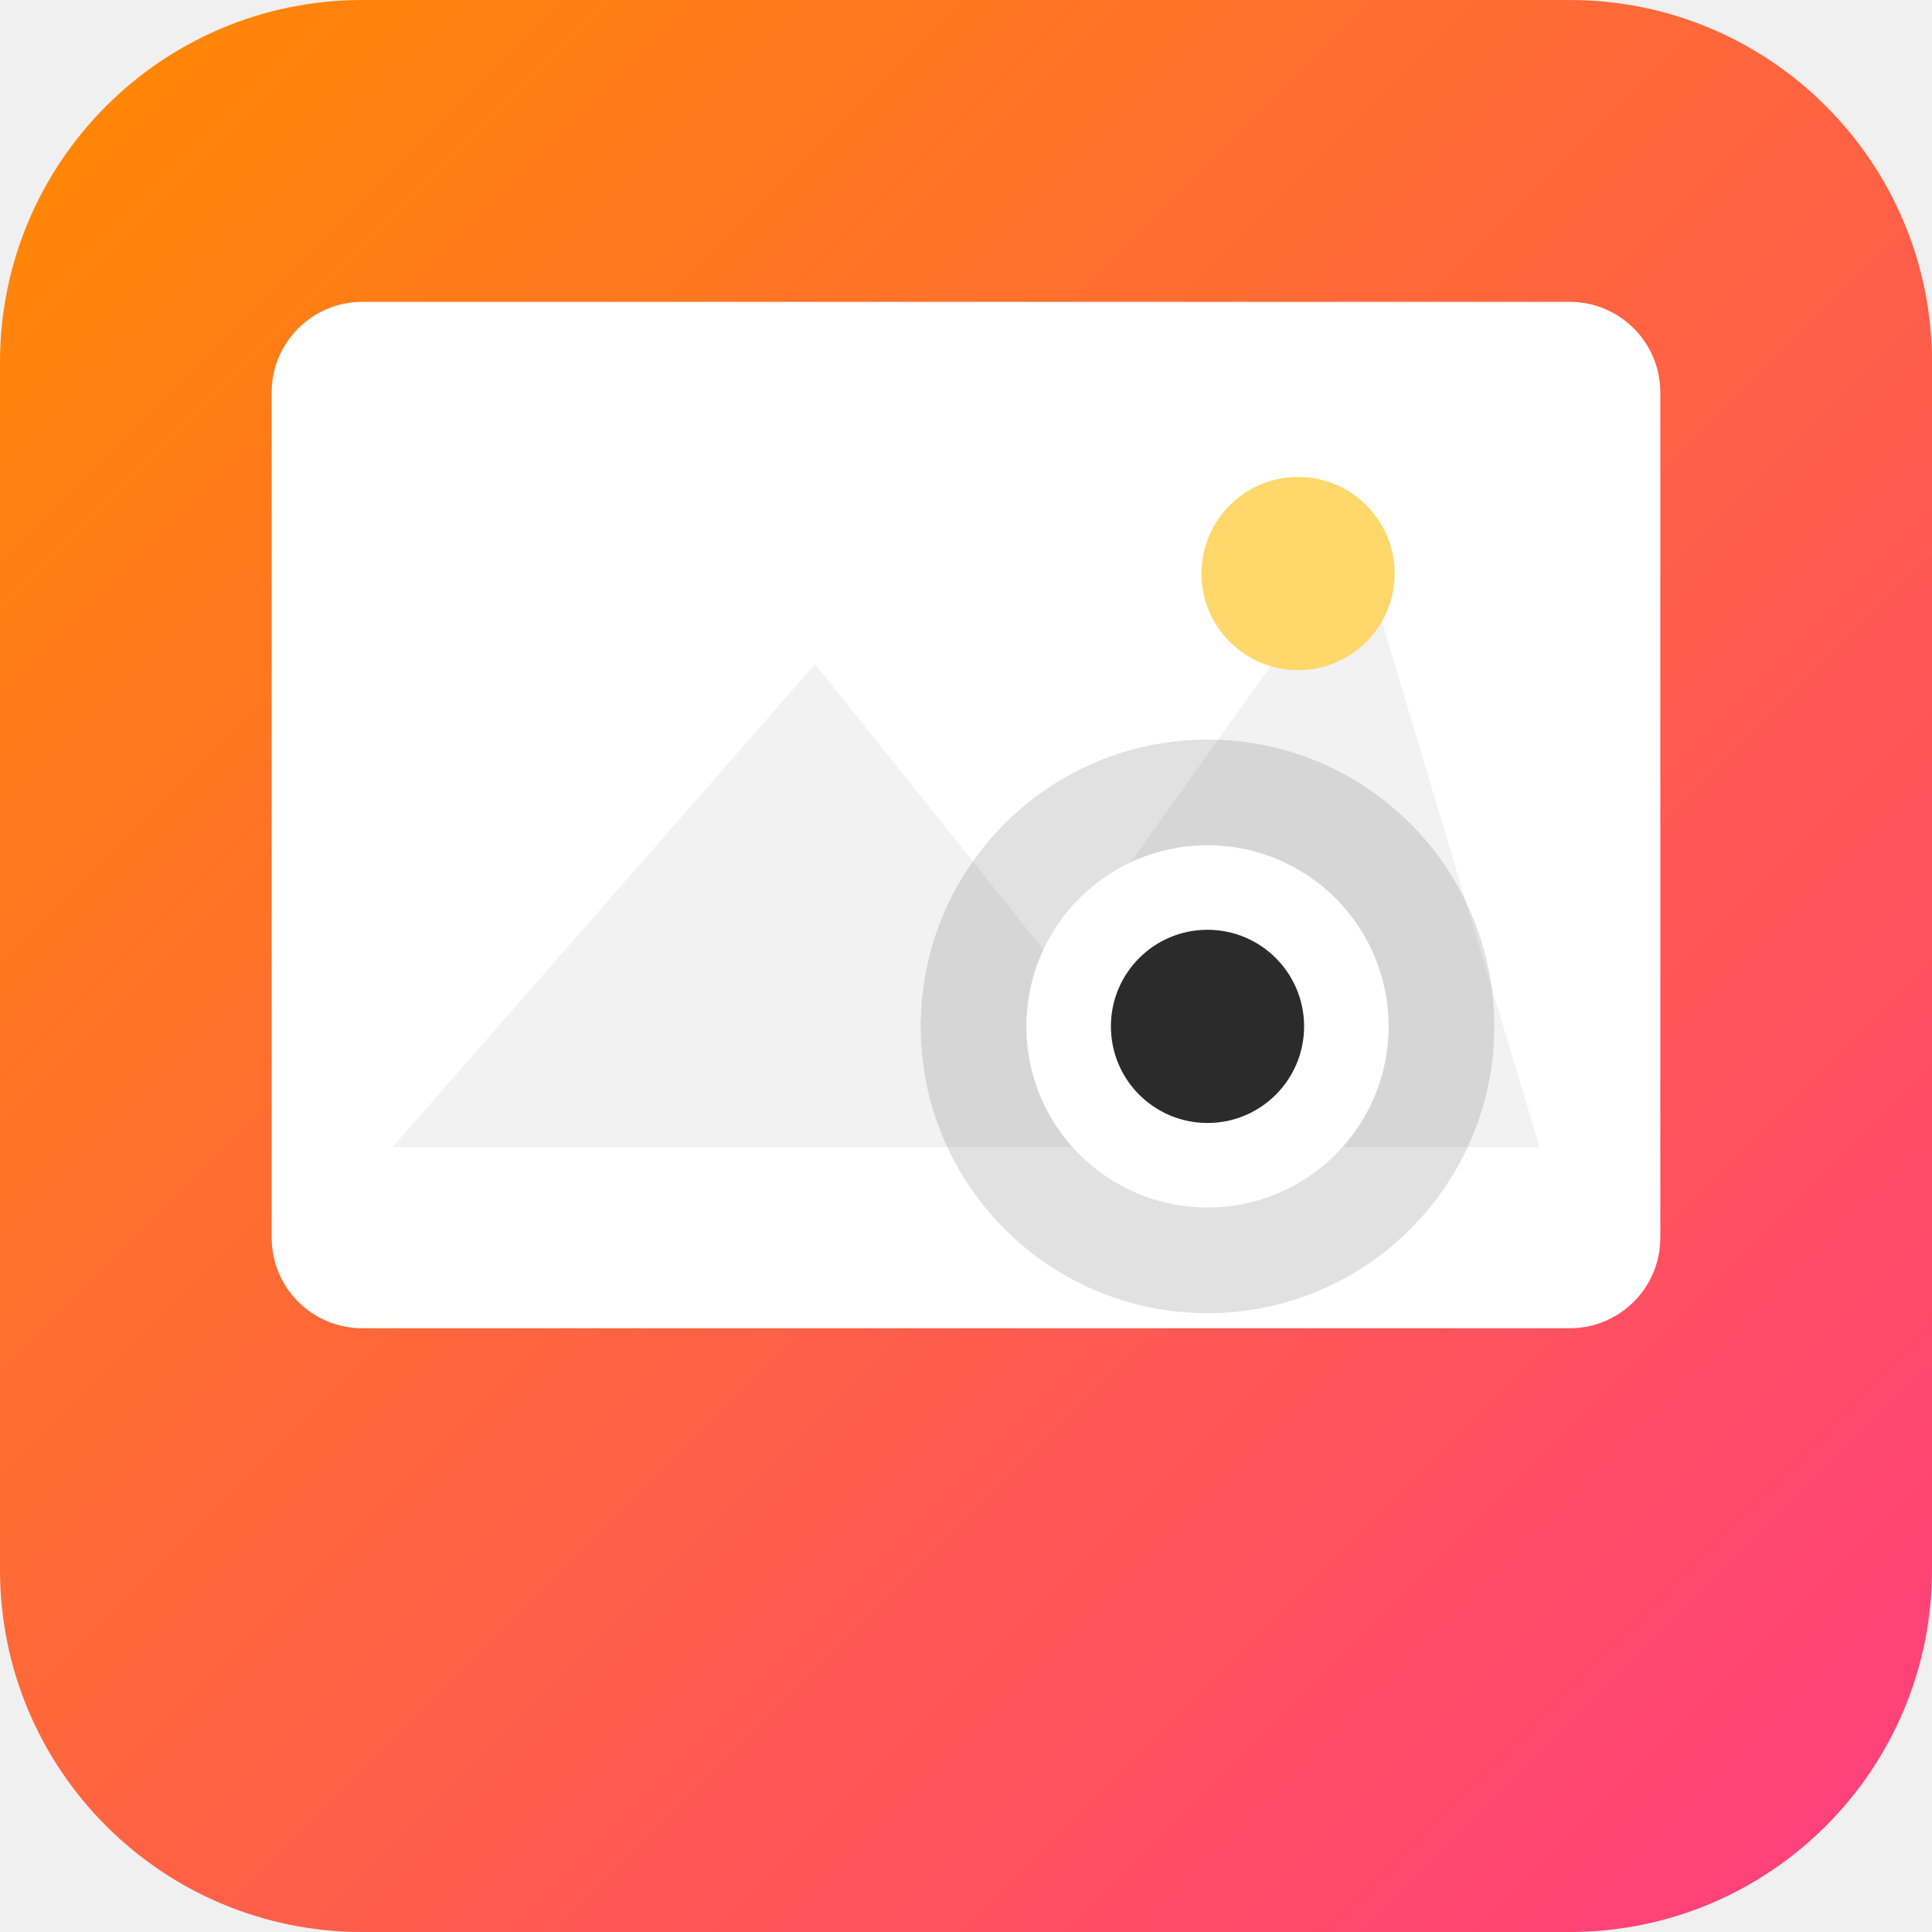
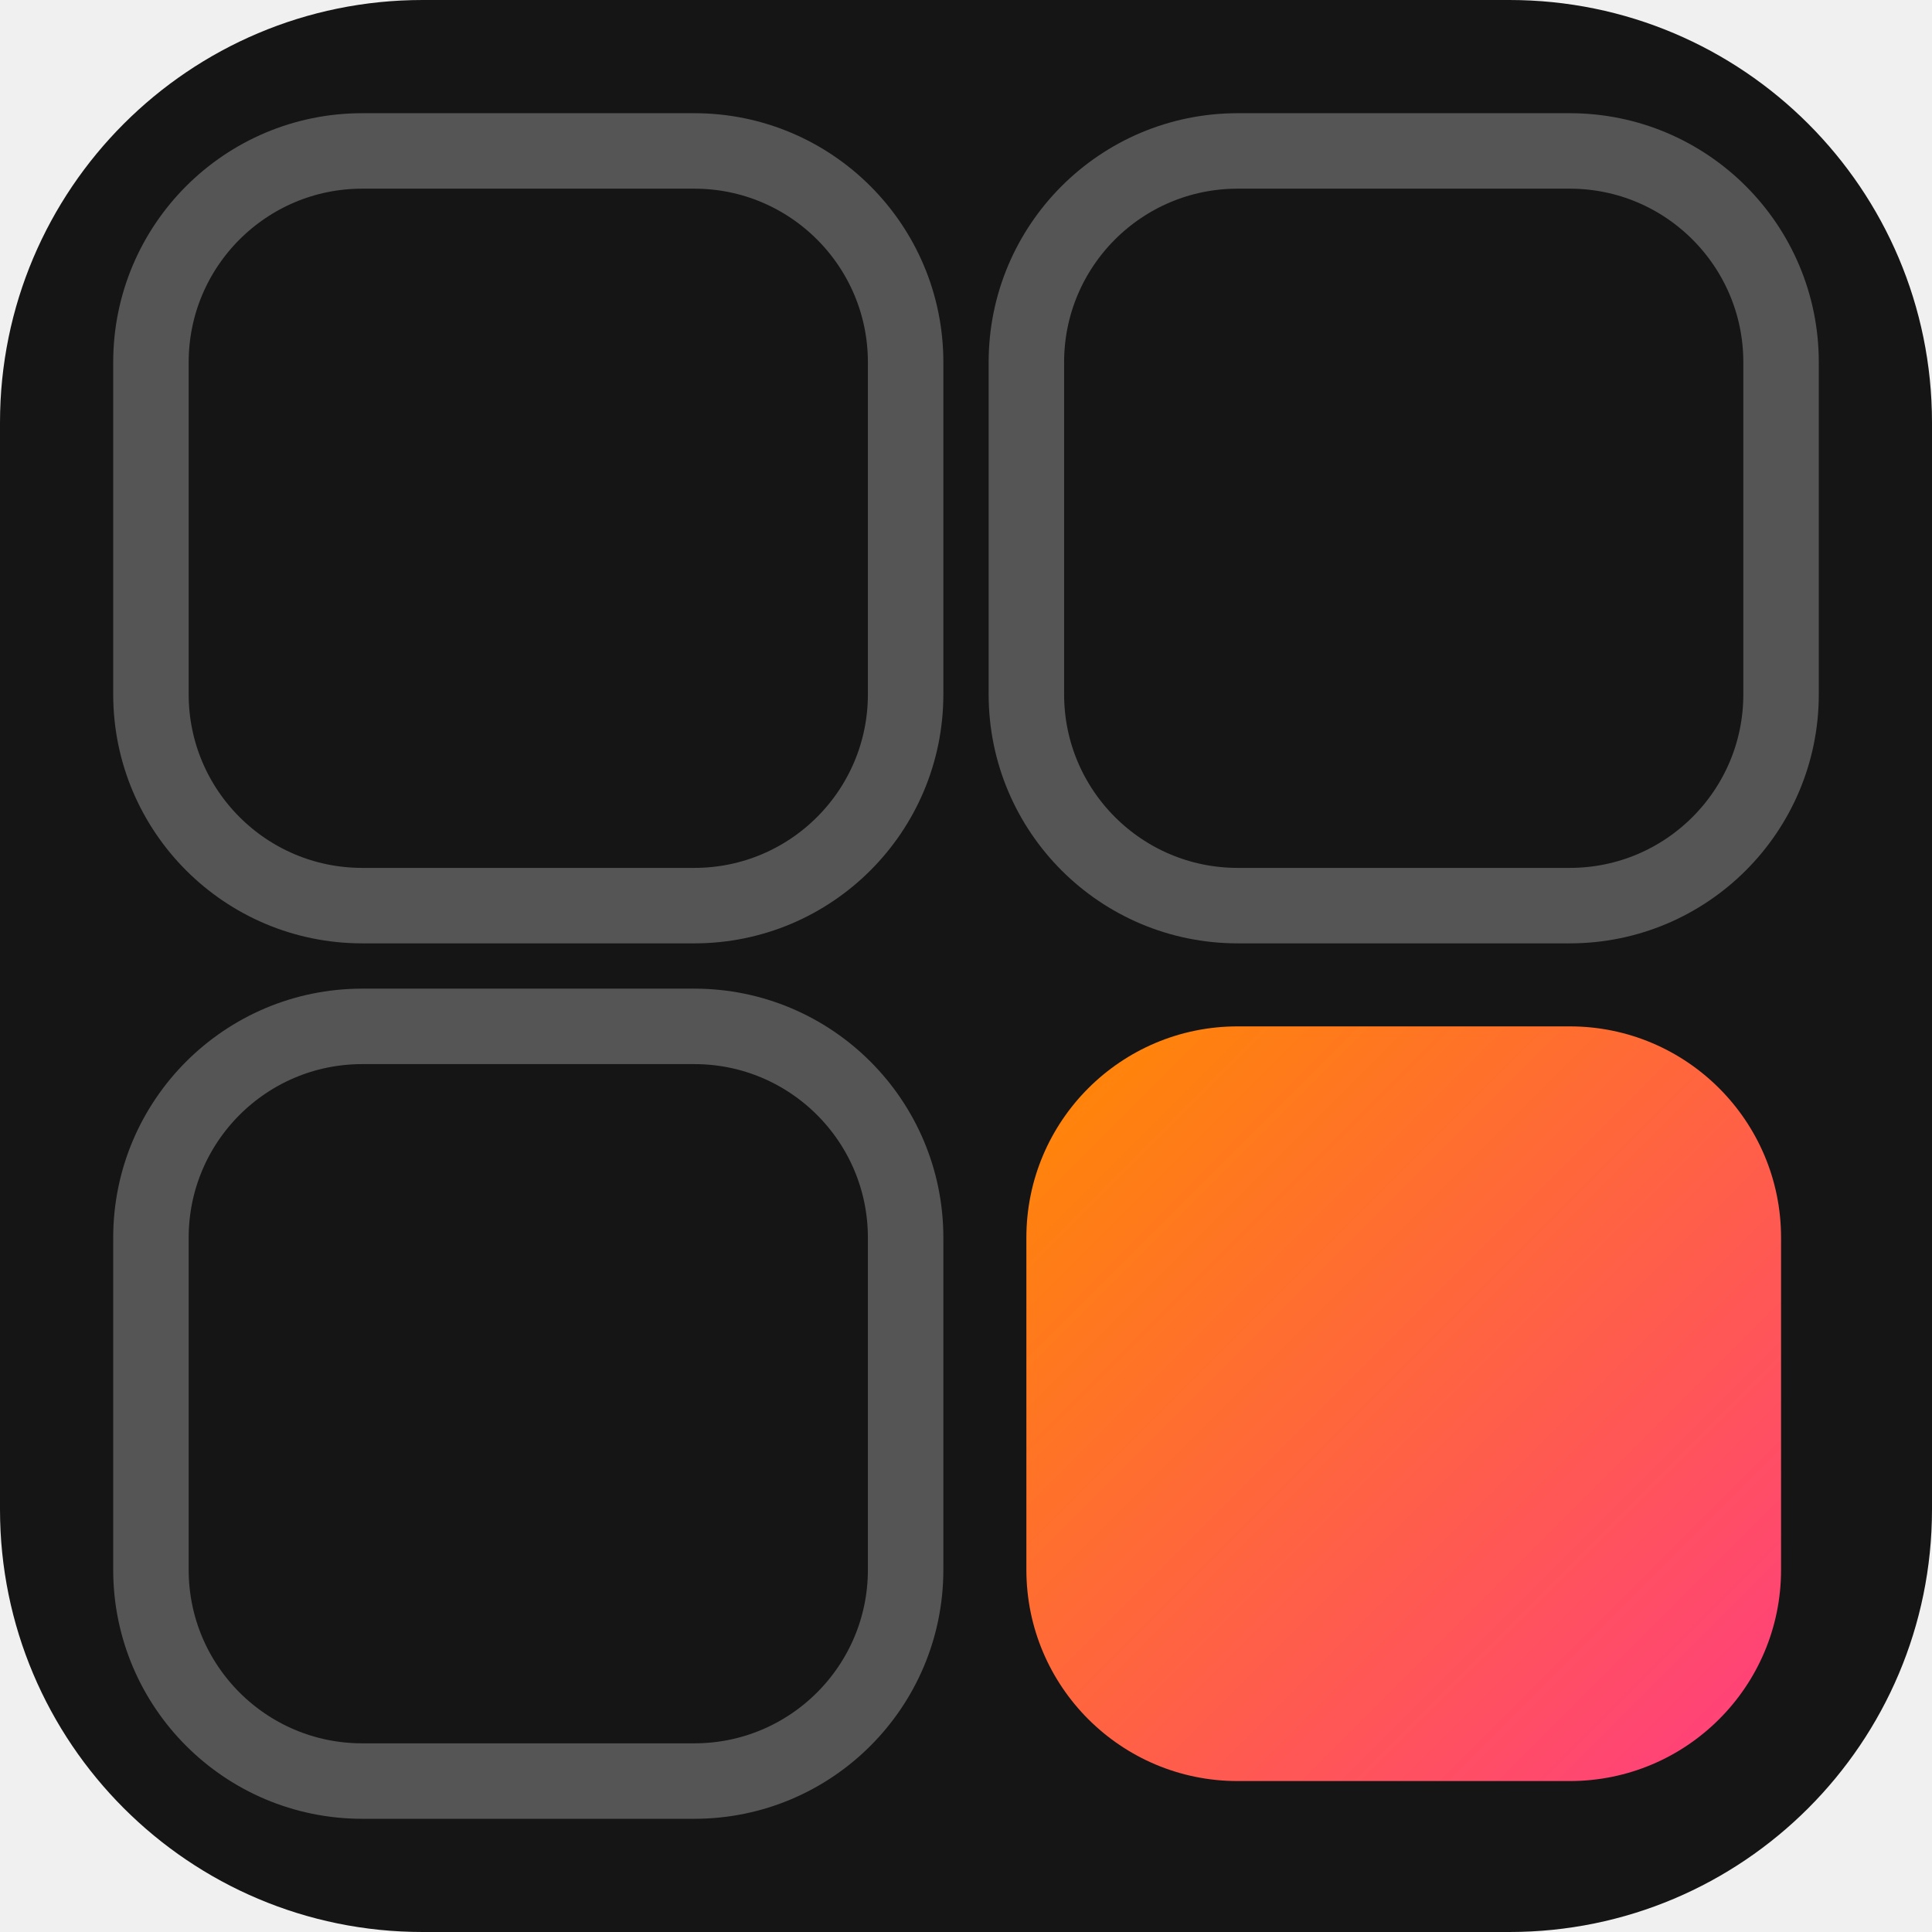
- <svg xmlns="http://www.w3.org/2000/svg" width="64" height="64" viewBox="0 0 64 64" role="img" aria-label="Photo Album">
+ <svg xmlns="http://www.w3.org/2000/svg" width="64" height="64" viewBox="0 0 64 64" role="img" aria-label="mPhotos">
  <defs>
    <linearGradient id="g" x1="0" x2="1" y1="0" y2="1">
-       <stop offset="0" stop-color="#FF8A00" />
-       <stop offset="1" stop-color="#FF3D81" />
+       <stop offset="0%" stop-color="#FF8A00" />
+       <stop offset="100%" stop-color="#FF3D81" />
    </linearGradient>
  </defs>
-   <rect x="0" y="0" width="64" height="64" rx="12" ry="12" fill="url(#g)" />
-   <g transform="translate(9,10)">
-     <rect width="46" height="34" rx="3" ry="3" fill="white" />
-     <path d="M4 28 L18 12 L26 22 L36 8 L42 28 Z" fill="#f2f2f2" />
-     <circle cx="34" cy="9" r="3.2" fill="#ffd76b" />
-   </g>
-   <g transform="translate(40,34)">
-     <circle cx="0" cy="0" r="9.5" fill="rgba(0,0,0,0.12)" />
-     <circle cx="0" cy="0" r="6.0" fill="white" />
-     <circle cx="0" cy="0" r="3.2" fill="#2b2b2b" />
-   </g>
+   <rect x="0" y="0" width="64" height="64" rx="14" fill="#151515" />
+   <rect x="5" y="5" width="25" height="25" rx="7" fill="none" stroke="#555" stroke-width="2.5" />
+   <rect x="34" y="5" width="25" height="25" rx="7" fill="none" stroke="#555" stroke-width="2.5" />
+   <rect x="5" y="34" width="25" height="25" rx="7" fill="none" stroke="#555" stroke-width="2.5" />
+   <rect x="34" y="34" width="25" height="25" rx="7" fill="url(#g)" />
</svg>
